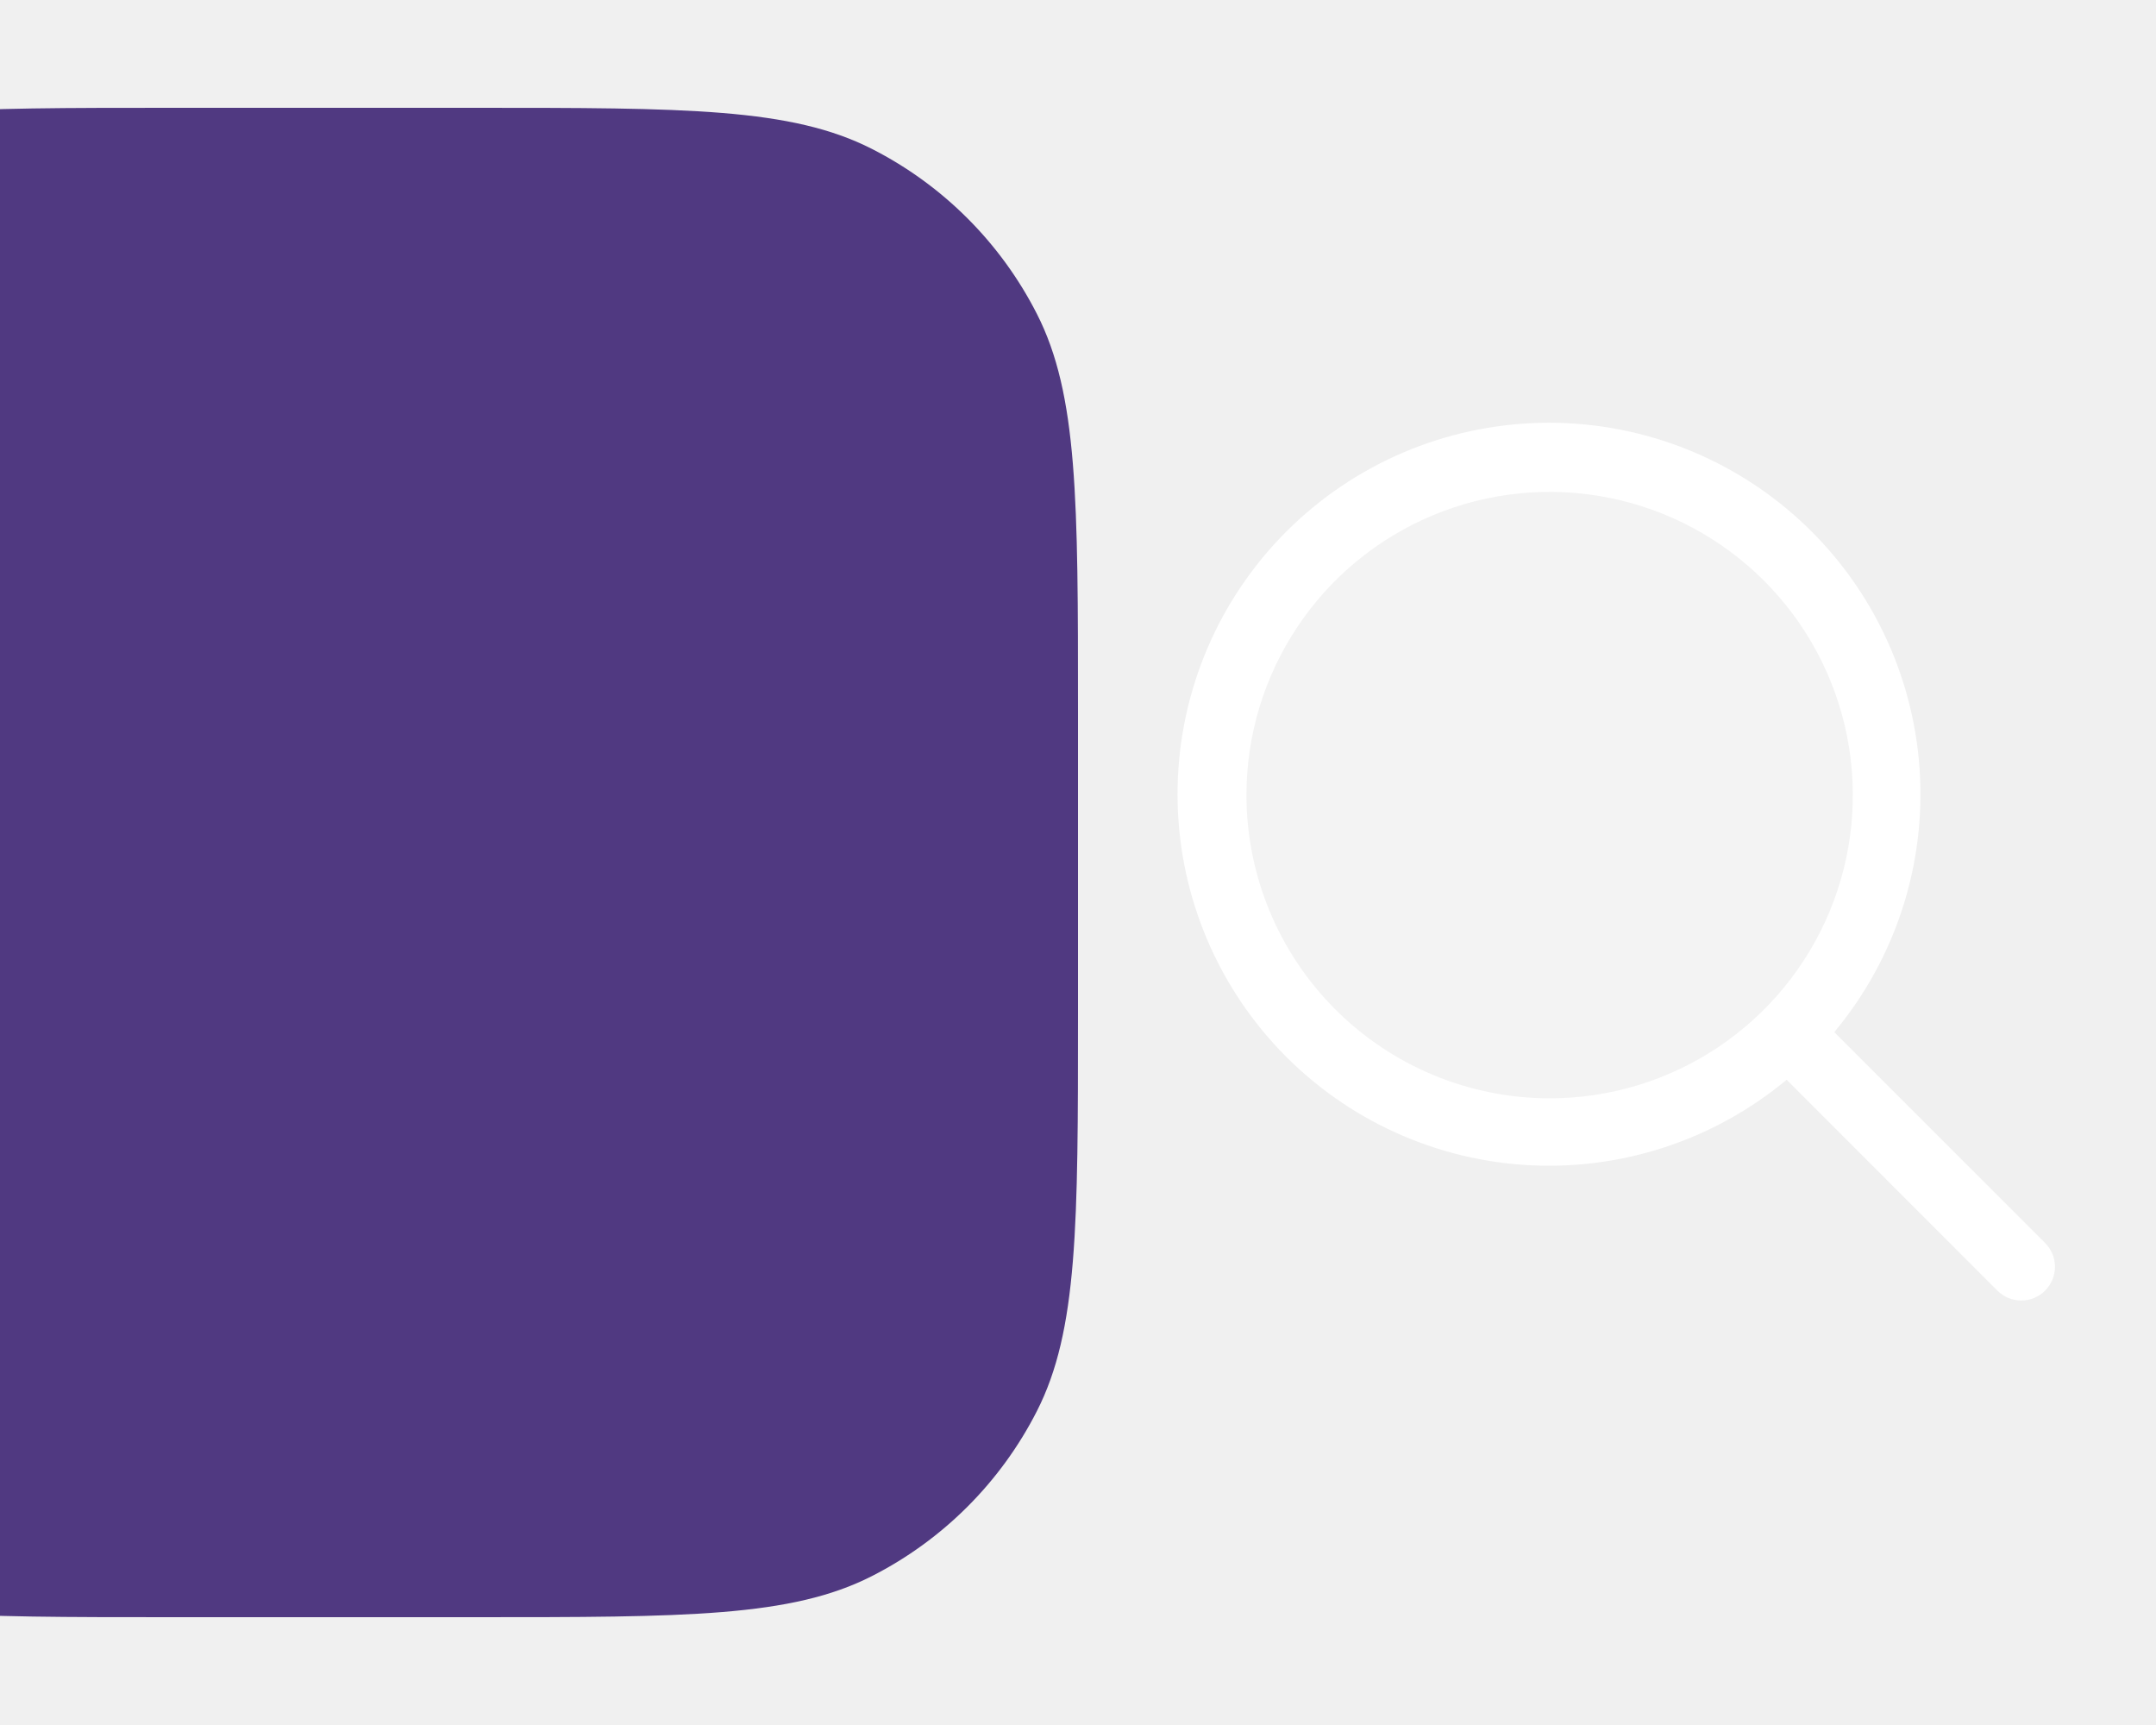
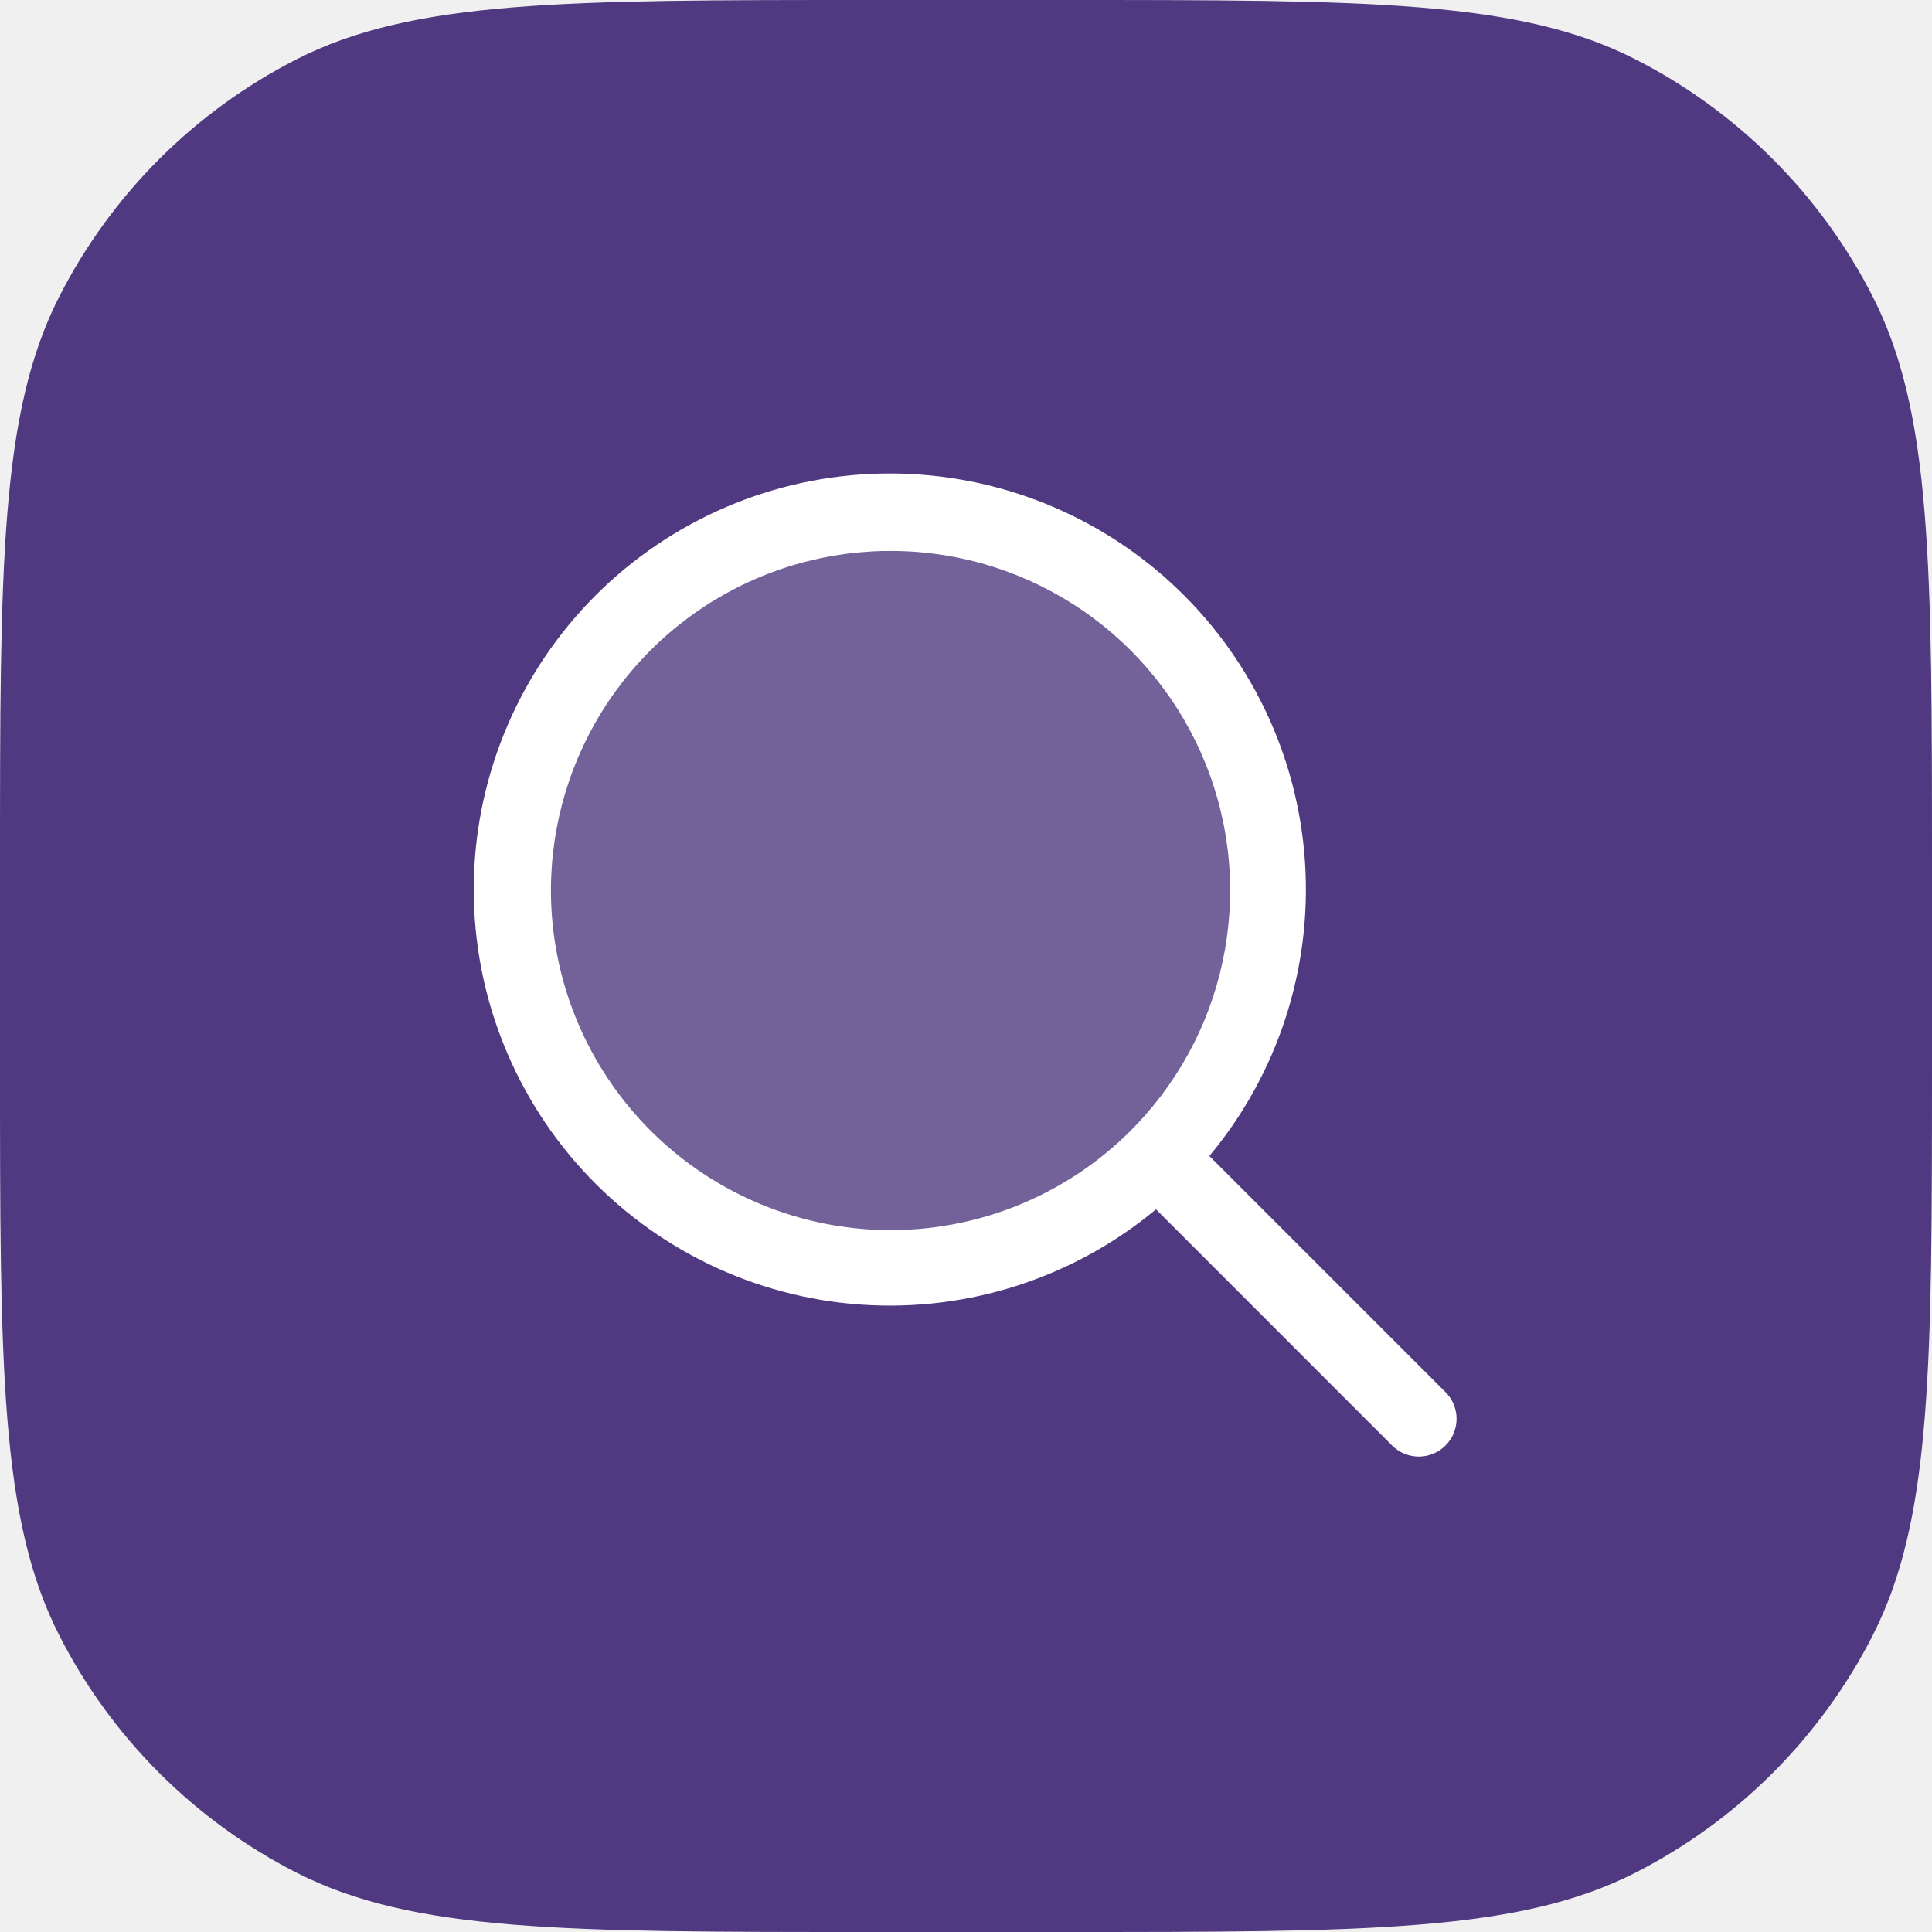
- <svg xmlns="http://www.w3.org/2000/svg" width="80" height="64" viewBox="0 0 80 64" fill="none">
-   <path d="M-16 26.4C-16 18.559 -16 14.639 -14.474 11.644C-13.132 9.01 -10.99 6.868 -8.356 5.526C-5.361 4 -1.441 4 6.4 4H17.6C25.441 4 29.361 4 32.356 5.526C34.99 6.868 37.132 9.01 38.474 11.644C40 14.639 40 18.559 40 26.4V37.6C40 45.441 40 49.361 38.474 52.356C37.132 54.99 34.99 57.132 32.356 58.474C29.361 60 25.441 60 17.6 60H6.4C-1.441 60 -5.361 60 -8.356 58.474C-10.99 57.132 -13.132 54.99 -14.474 52.356C-16 49.361 -16 45.441 -16 37.6V26.4Z" fill="#503981" />
-   <g clip-path="url(#clip0_933_1436)">
-     <path opacity="0.2" d="M70 29.5C70 31.972 69.267 34.389 67.893 36.445C66.52 38.5 64.568 40.102 62.283 41.048C59.999 41.995 57.486 42.242 55.061 41.76C52.637 41.278 50.409 40.087 48.661 38.339C46.913 36.591 45.722 34.363 45.24 31.939C44.758 29.514 45.005 27 45.952 24.716C46.898 22.432 48.5 20.48 50.555 19.107C52.611 17.733 55.028 17 57.5 17C59.142 17 60.767 17.323 62.283 17.951C63.8 18.58 65.178 19.5 66.339 20.661C67.5 21.822 68.42 23.2 69.049 24.716C69.677 26.233 70 27.858 70 29.5Z" fill="white" />
-     <path d="M75.884 46.116L68.062 38.294C70.334 35.569 71.468 32.074 71.228 28.535C70.988 24.996 69.393 21.686 66.775 19.293C64.156 16.9 60.716 15.609 57.17 15.688C53.624 15.767 50.244 17.21 47.735 19.717C45.226 22.224 43.78 25.602 43.697 29.148C43.615 32.694 44.904 36.136 47.294 38.756C49.685 41.377 52.994 42.975 56.532 43.218C60.071 43.461 63.567 42.33 66.294 40.061L74.116 47.885C74.232 48.001 74.37 48.093 74.521 48.156C74.673 48.218 74.836 48.251 75 48.251C75.164 48.251 75.327 48.218 75.479 48.156C75.63 48.093 75.768 48.001 75.884 47.885C76.001 47.768 76.093 47.63 76.156 47.479C76.218 47.327 76.251 47.164 76.251 47C76.251 46.836 76.218 46.673 76.156 46.522C76.093 46.37 76.001 46.232 75.884 46.116ZM46.25 29.5C46.25 27.275 46.91 25.1 48.146 23.25C49.382 21.4 51.139 19.958 53.195 19.106C55.251 18.255 57.513 18.032 59.695 18.466C61.877 18.9 63.882 19.972 65.455 21.545C67.028 23.119 68.1 25.123 68.534 27.305C68.968 29.488 68.745 31.75 67.894 33.805C67.042 35.861 65.6 37.618 63.75 38.854C61.9 40.09 59.725 40.75 57.5 40.75C54.517 40.747 51.658 39.56 49.549 37.451C47.44 35.342 46.253 32.483 46.25 29.5Z" fill="white" />
+ <svg xmlns="http://www.w3.org/2000/svg" width="64" height="64" viewBox="0 0 64 64" fill="none">
+   <path d="M0 28.8C0 18.719 0 13.679 1.962 9.828C3.688 6.441 6.441 3.688 9.828 1.962C13.679 0 18.719 0 28.8 0H35.2C45.281 0 50.321 0 54.172 1.962C57.559 3.688 60.312 6.441 62.038 9.828C64 13.679 64 18.719 64 28.8V35.2C64 45.281 64 50.321 62.038 54.172C60.312 57.559 57.559 60.312 54.172 62.038C50.321 64 45.281 64 35.2 64H28.8C18.719 64 13.679 64 9.828 62.038C6.441 60.312 3.688 57.559 1.962 54.172C0 50.321 0 45.281 0 35.2V28.8Z" fill="#503981" />
+   <g clip-path="url(#clip0_428_6323)">
+     <path opacity="0.2" d="M42 29.5C42 31.972 41.267 34.389 39.893 36.445C38.52 38.5 36.568 40.102 34.283 41.048C32 41.995 29.486 42.242 27.061 41.76C24.637 41.278 22.409 40.087 20.661 38.339C18.913 36.591 17.723 34.363 17.24 31.939C16.758 29.514 17.005 27 17.951 24.716C18.898 22.432 20.5 20.48 22.555 19.107C24.611 17.733 27.028 17 29.5 17C31.142 17 32.767 17.323 34.283 17.951C35.8 18.58 37.178 19.5 38.339 20.661C39.5 21.822 40.42 23.2 41.048 24.716C41.677 26.233 42 27.858 42 29.5Z" fill="white" />
+     <path d="M47.884 46.116L40.062 38.294C42.334 35.569 43.468 32.074 43.228 28.535C42.988 24.996 41.393 21.686 38.775 19.293C36.156 16.9 32.716 15.609 29.17 15.688C25.624 15.767 22.244 17.21 19.735 19.717C17.226 22.224 15.78 25.602 15.697 29.148C15.615 32.694 16.904 36.136 19.294 38.756C21.685 41.377 24.994 42.975 28.532 43.218C32.071 43.461 35.567 42.33 38.294 40.061L46.116 47.885C46.232 48.001 46.37 48.093 46.521 48.156C46.673 48.218 46.836 48.251 47 48.251C47.164 48.251 47.327 48.218 47.479 48.156C47.63 48.093 47.768 48.001 47.884 47.885C48.001 47.768 48.093 47.63 48.156 47.479C48.218 47.327 48.251 47.164 48.251 47C48.251 46.836 48.218 46.673 48.156 46.522C48.093 46.37 48.001 46.232 47.884 46.116ZM18.25 29.5C18.25 27.275 18.91 25.1 20.146 23.25C21.382 21.4 23.139 19.958 25.195 19.106C27.25 18.255 29.512 18.032 31.695 18.466C33.877 18.9 35.882 19.972 37.455 21.545C39.028 23.119 40.1 25.123 40.534 27.305C40.968 29.488 40.745 31.75 39.894 33.805C39.042 35.861 37.6 37.618 35.75 38.854C33.9 40.09 31.725 40.75 29.5 40.75C26.517 40.747 23.658 39.56 21.549 37.451C19.44 35.342 18.253 32.483 18.25 29.5Z" fill="white" />
  </g>
  <defs>
-     <clipPath id="clip0_933_1436">
-       <rect width="40" height="40" fill="white" transform="translate(40 12)" />
+     <clipPath id="clip0_428_6323">
+       <rect width="40" height="40" fill="white" transform="translate(12 12)" />
    </clipPath>
  </defs>
</svg>
